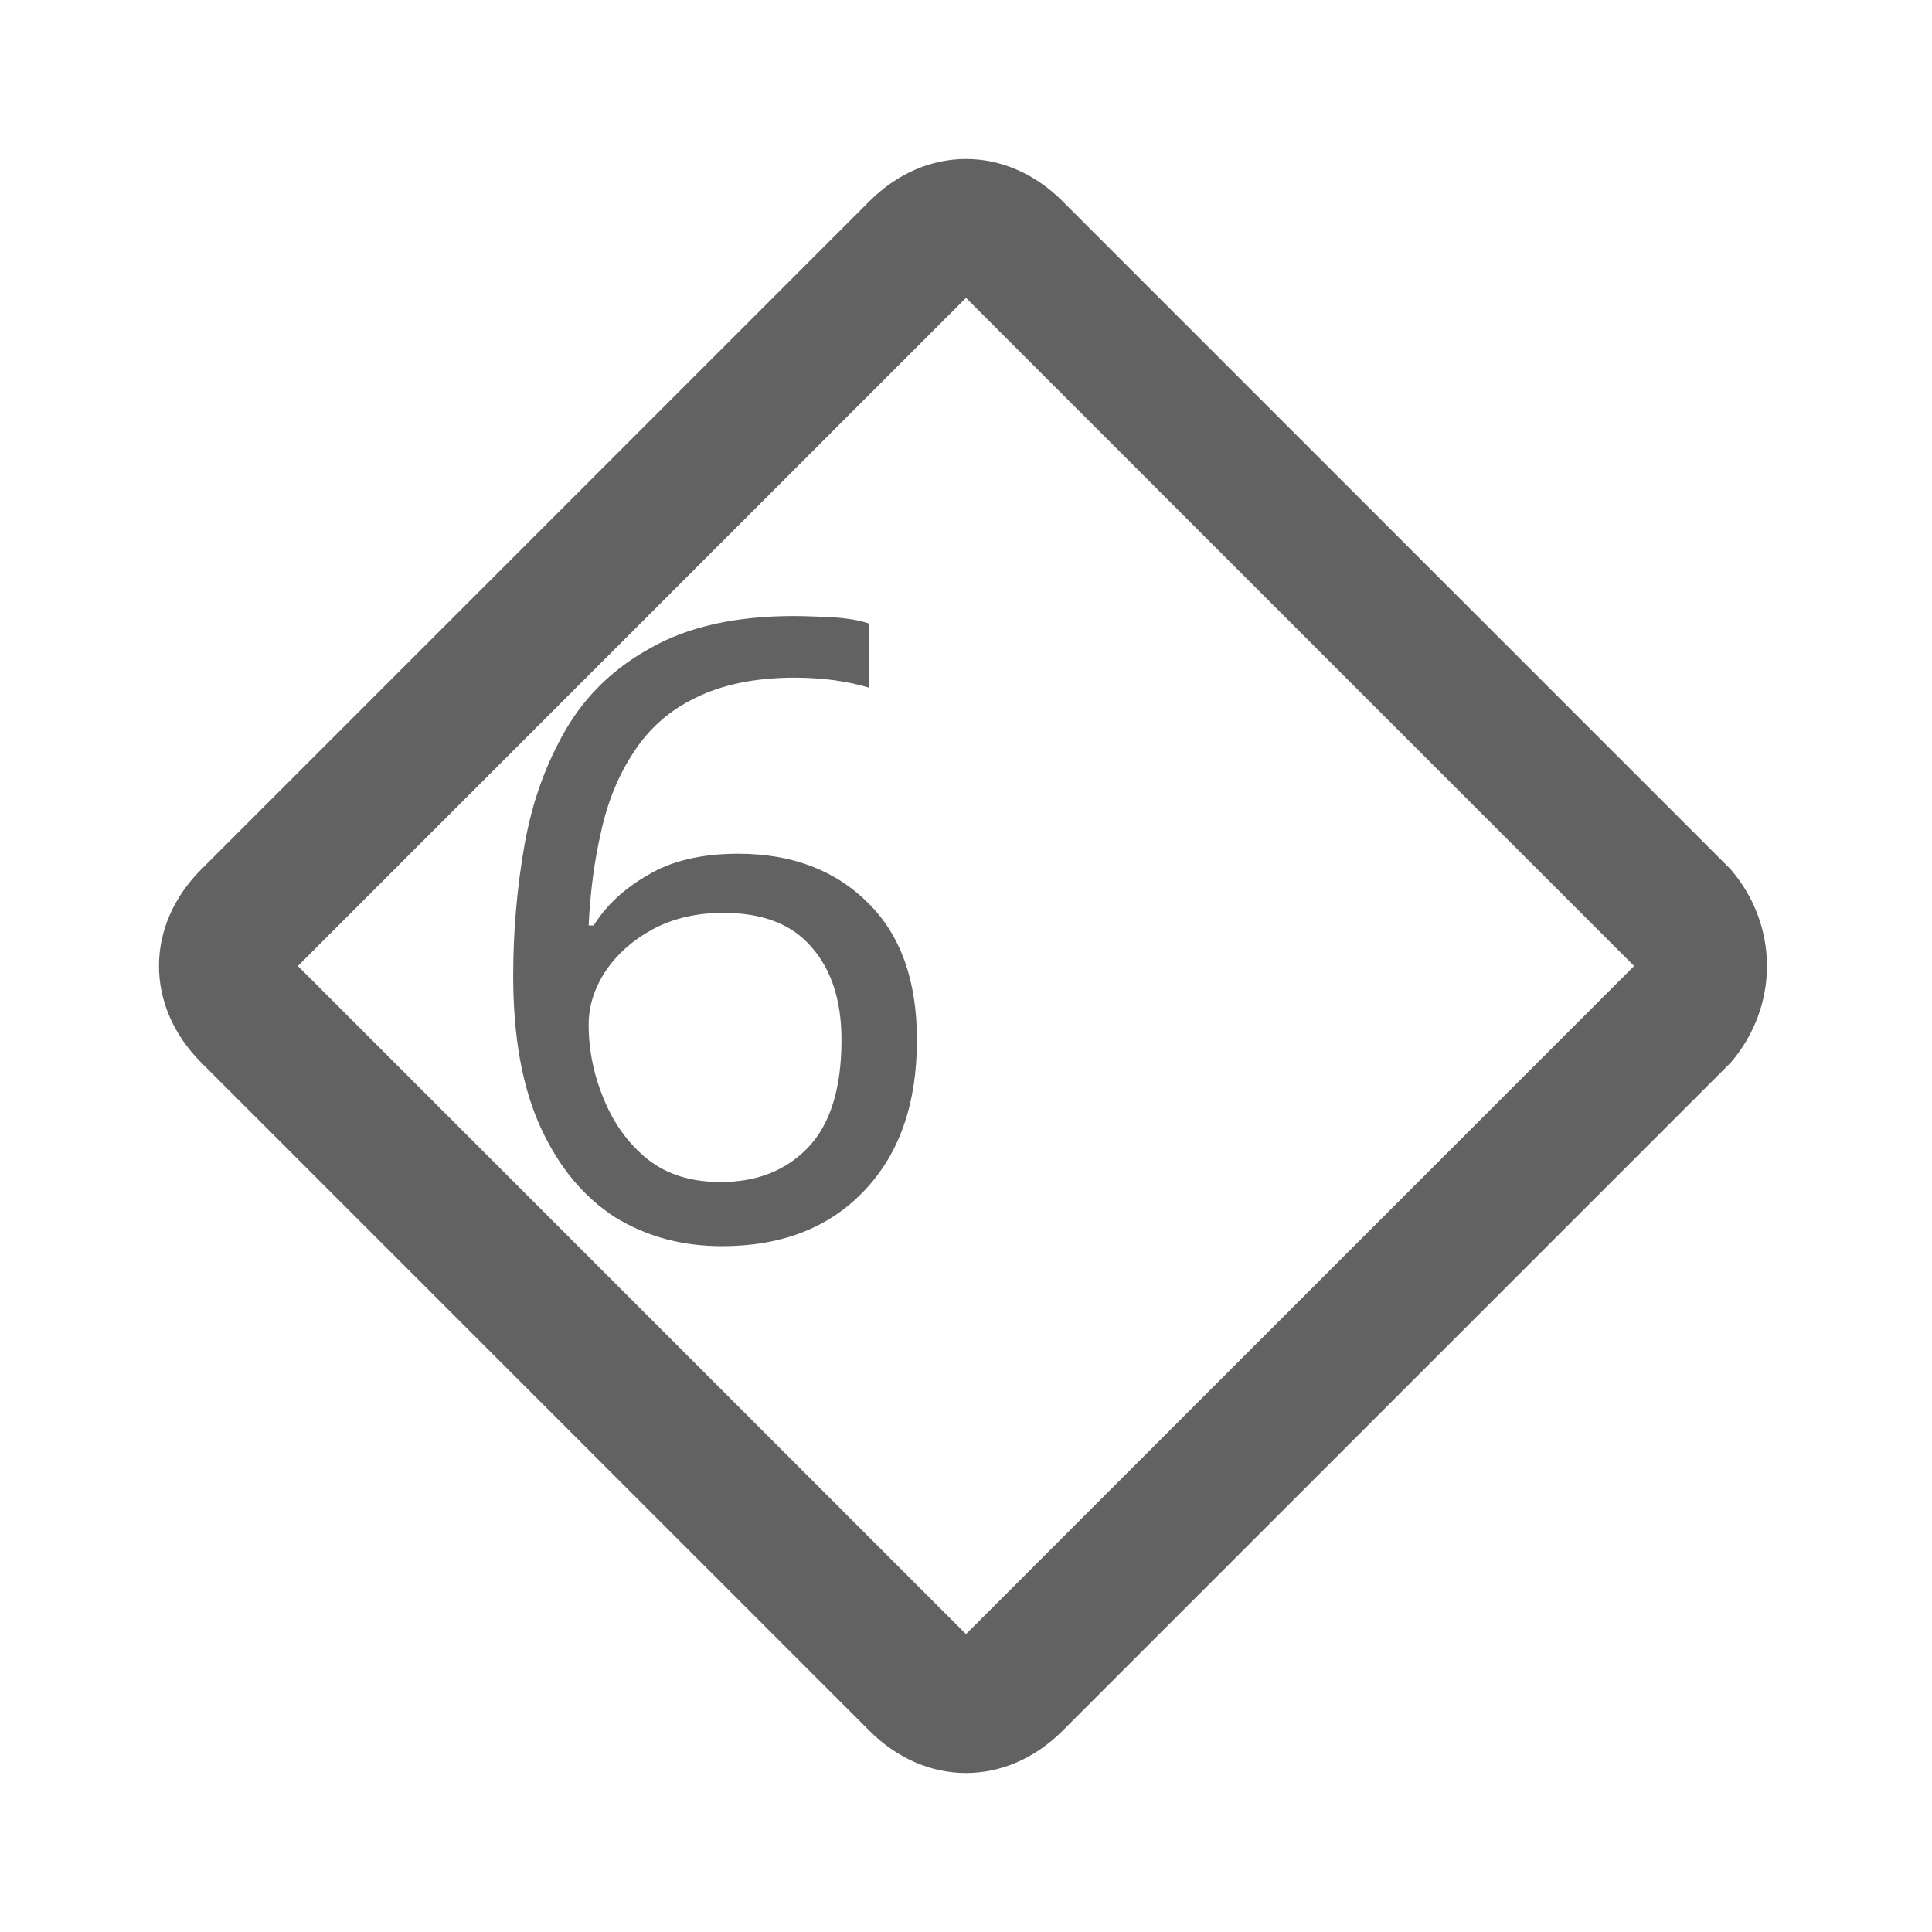
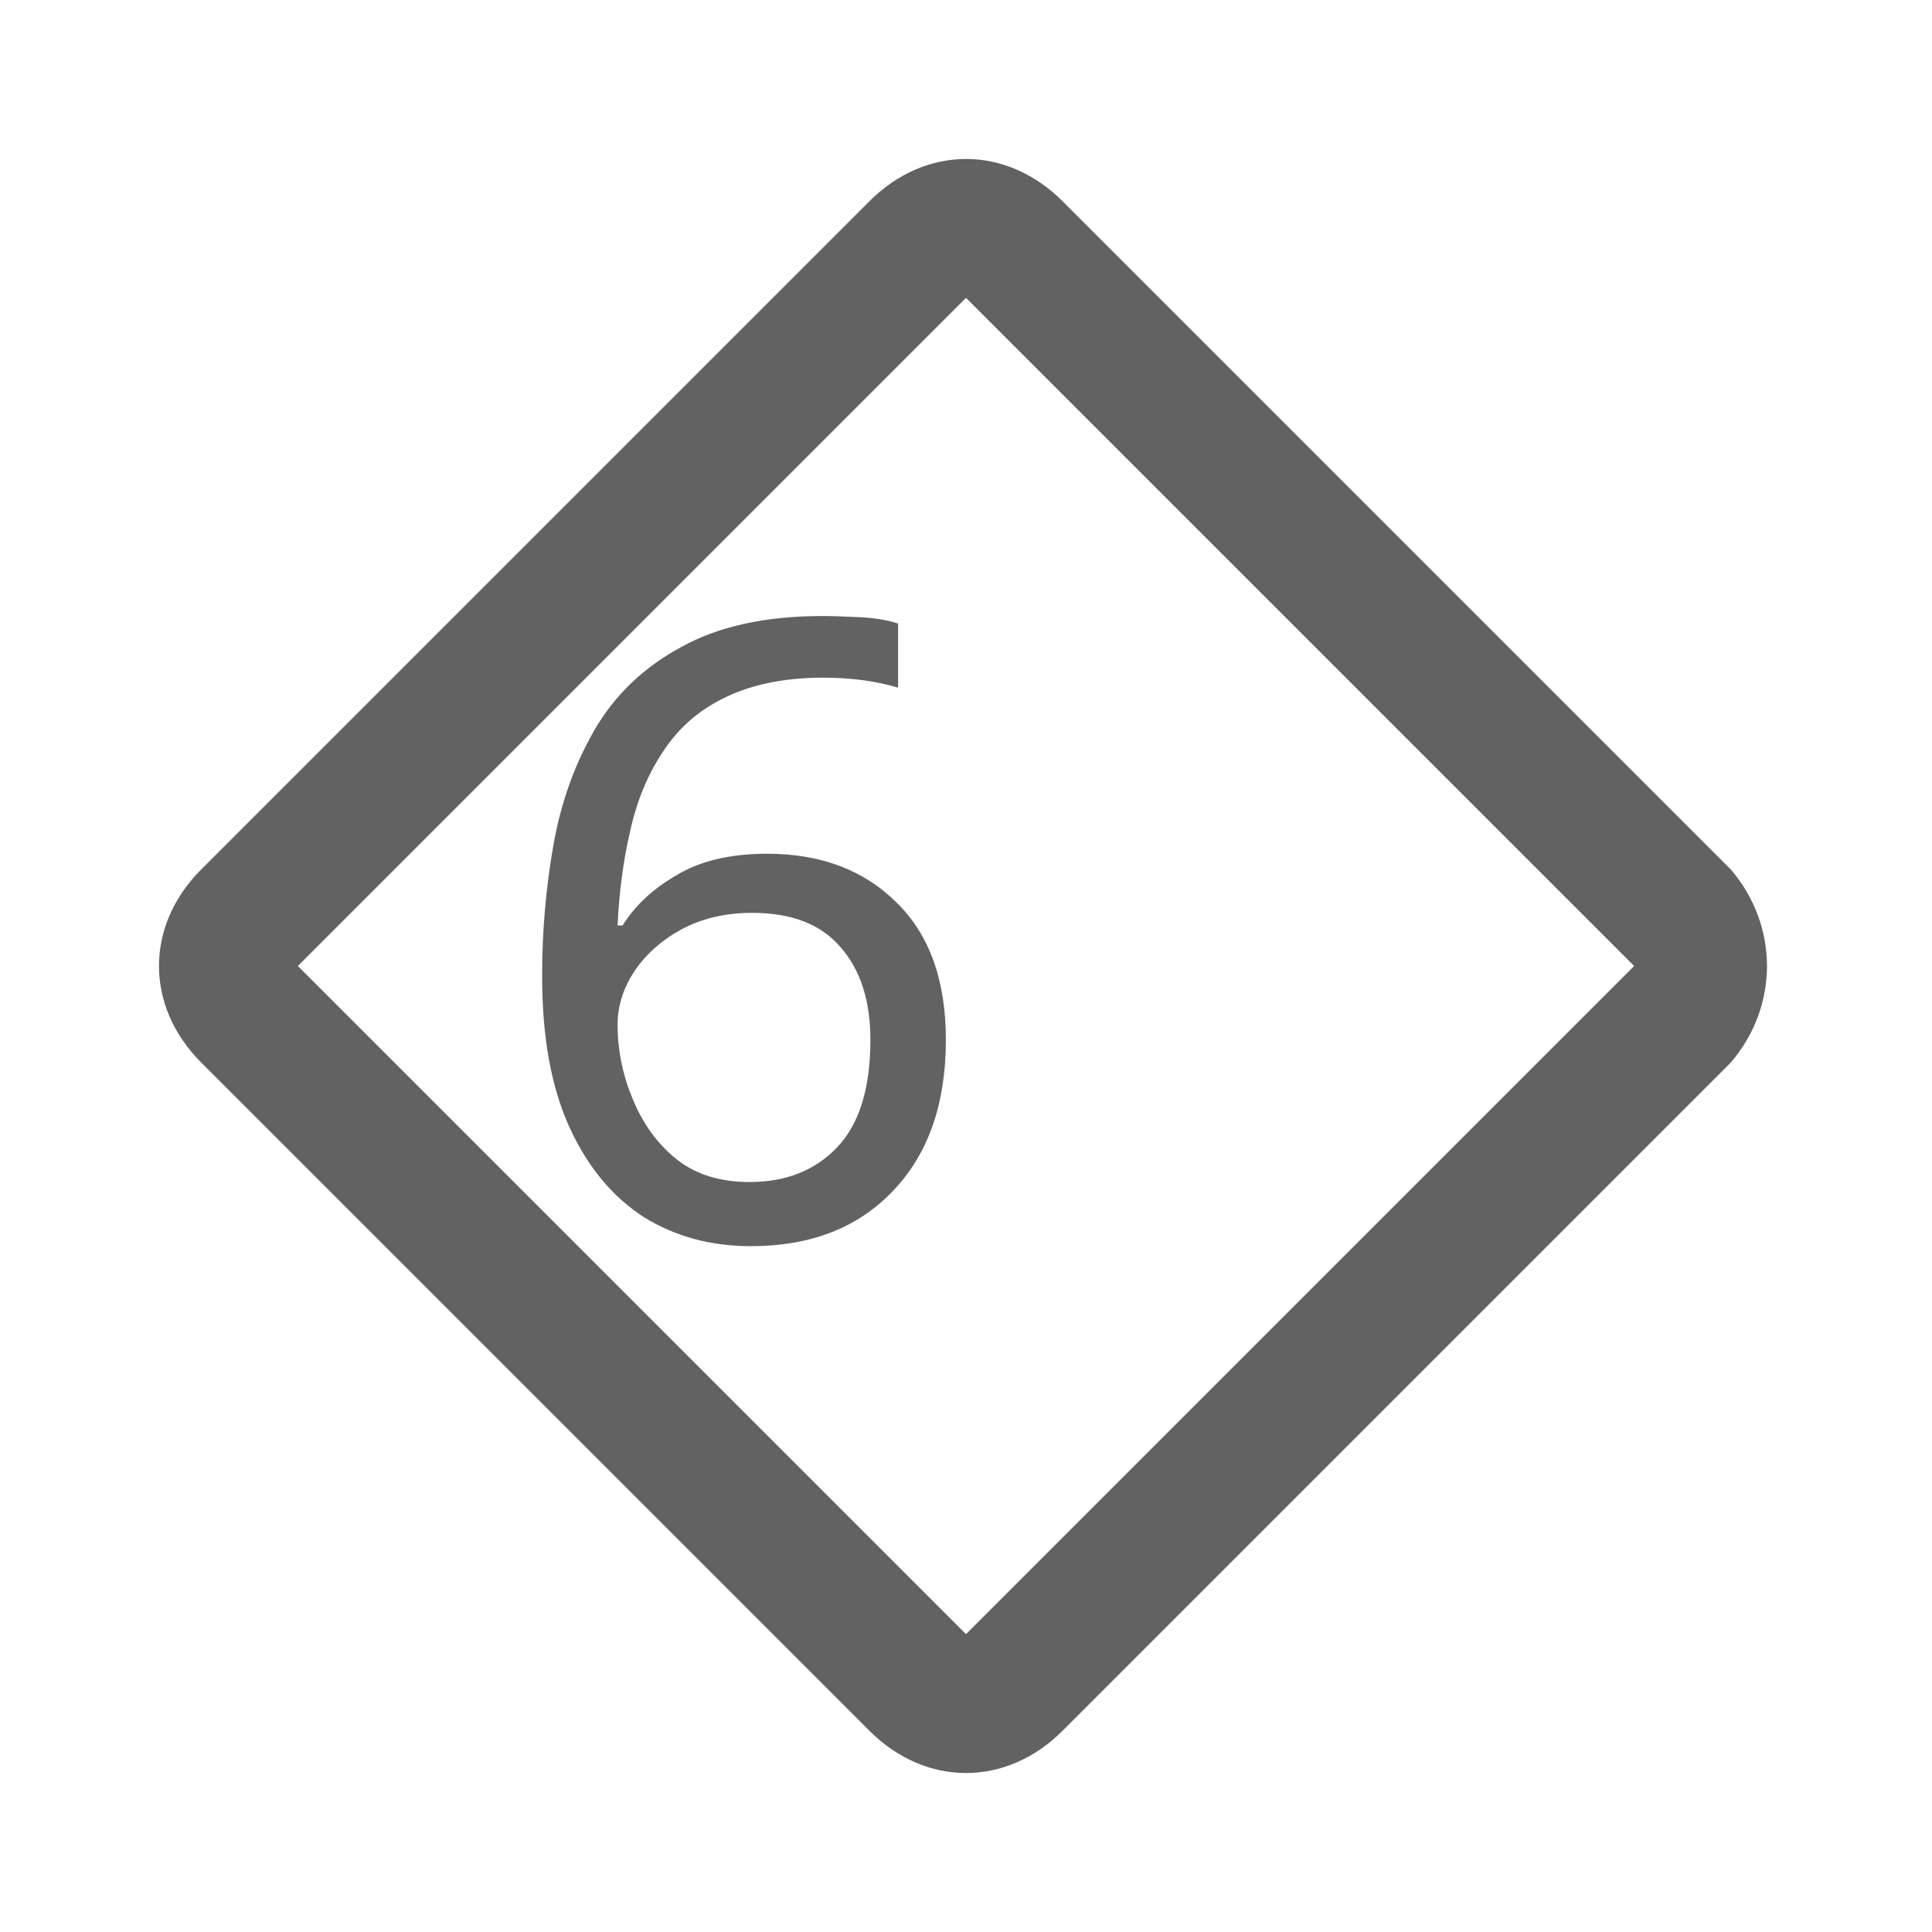
<svg xmlns="http://www.w3.org/2000/svg" width="24" height="24" preserveAspectRatio="xMidYMid meet" viewBox="0 0 24 24" style="-ms-transform: rotate(360deg); -webkit-transform: rotate(360deg); transform: rotate(360deg);" version="1.1" id="svg3956">
  <defs id="defs3960" />
  <path d="m 21.5,10.8 c 0.6,0.7 0.6,1.7 0,2.4 l -8.3,8.3 c -0.7,0.7 -1.7,0.7 -2.4,0 L 2.5,13.2 c -0.7,-0.7 -0.7,-1.7 0,-2.4 l 8.3,-8.3 c 0.7,-0.7 1.7,-0.7 2.4,0 l 8.3,8.3 M 20.3,12 12,3.7 3.7,12 12,20.3 20.3,12" id="path3952" style="fill:#626262" />
-   <text xml:space="preserve" style="font-style:normal;font-weight:normal;font-size:10.667px;line-height:1.25;font-family:sans-serif;text-align:center;letter-spacing:-1.75px;word-spacing:0px;text-anchor:middle;fill:#626262;fill-opacity:1;stroke:none" x="12.117" y="15.371" id="text3966">
-     <tspan id="tspan3964" x="11.242" y="15.371" style="line-height:2;letter-spacing:-1.75px">6</tspan>
+   <text xml:space="preserve" style="font-style:normal;font-weight:normal;font-size:10.667px;line-height:1.25;font-family:sans-serif;text-align:center;letter-spacing:-1.75px;word-spacing:0px;text-anchor:middle;fill:#626262;fill-opacity:1;stroke:none" x="12.476" y="15.371" id="text3966">
+     <tspan id="tspan3964" x="11.601" y="15.371" style="line-height:2;letter-spacing:-1.75px">6</tspan>
  </text>
</svg>
